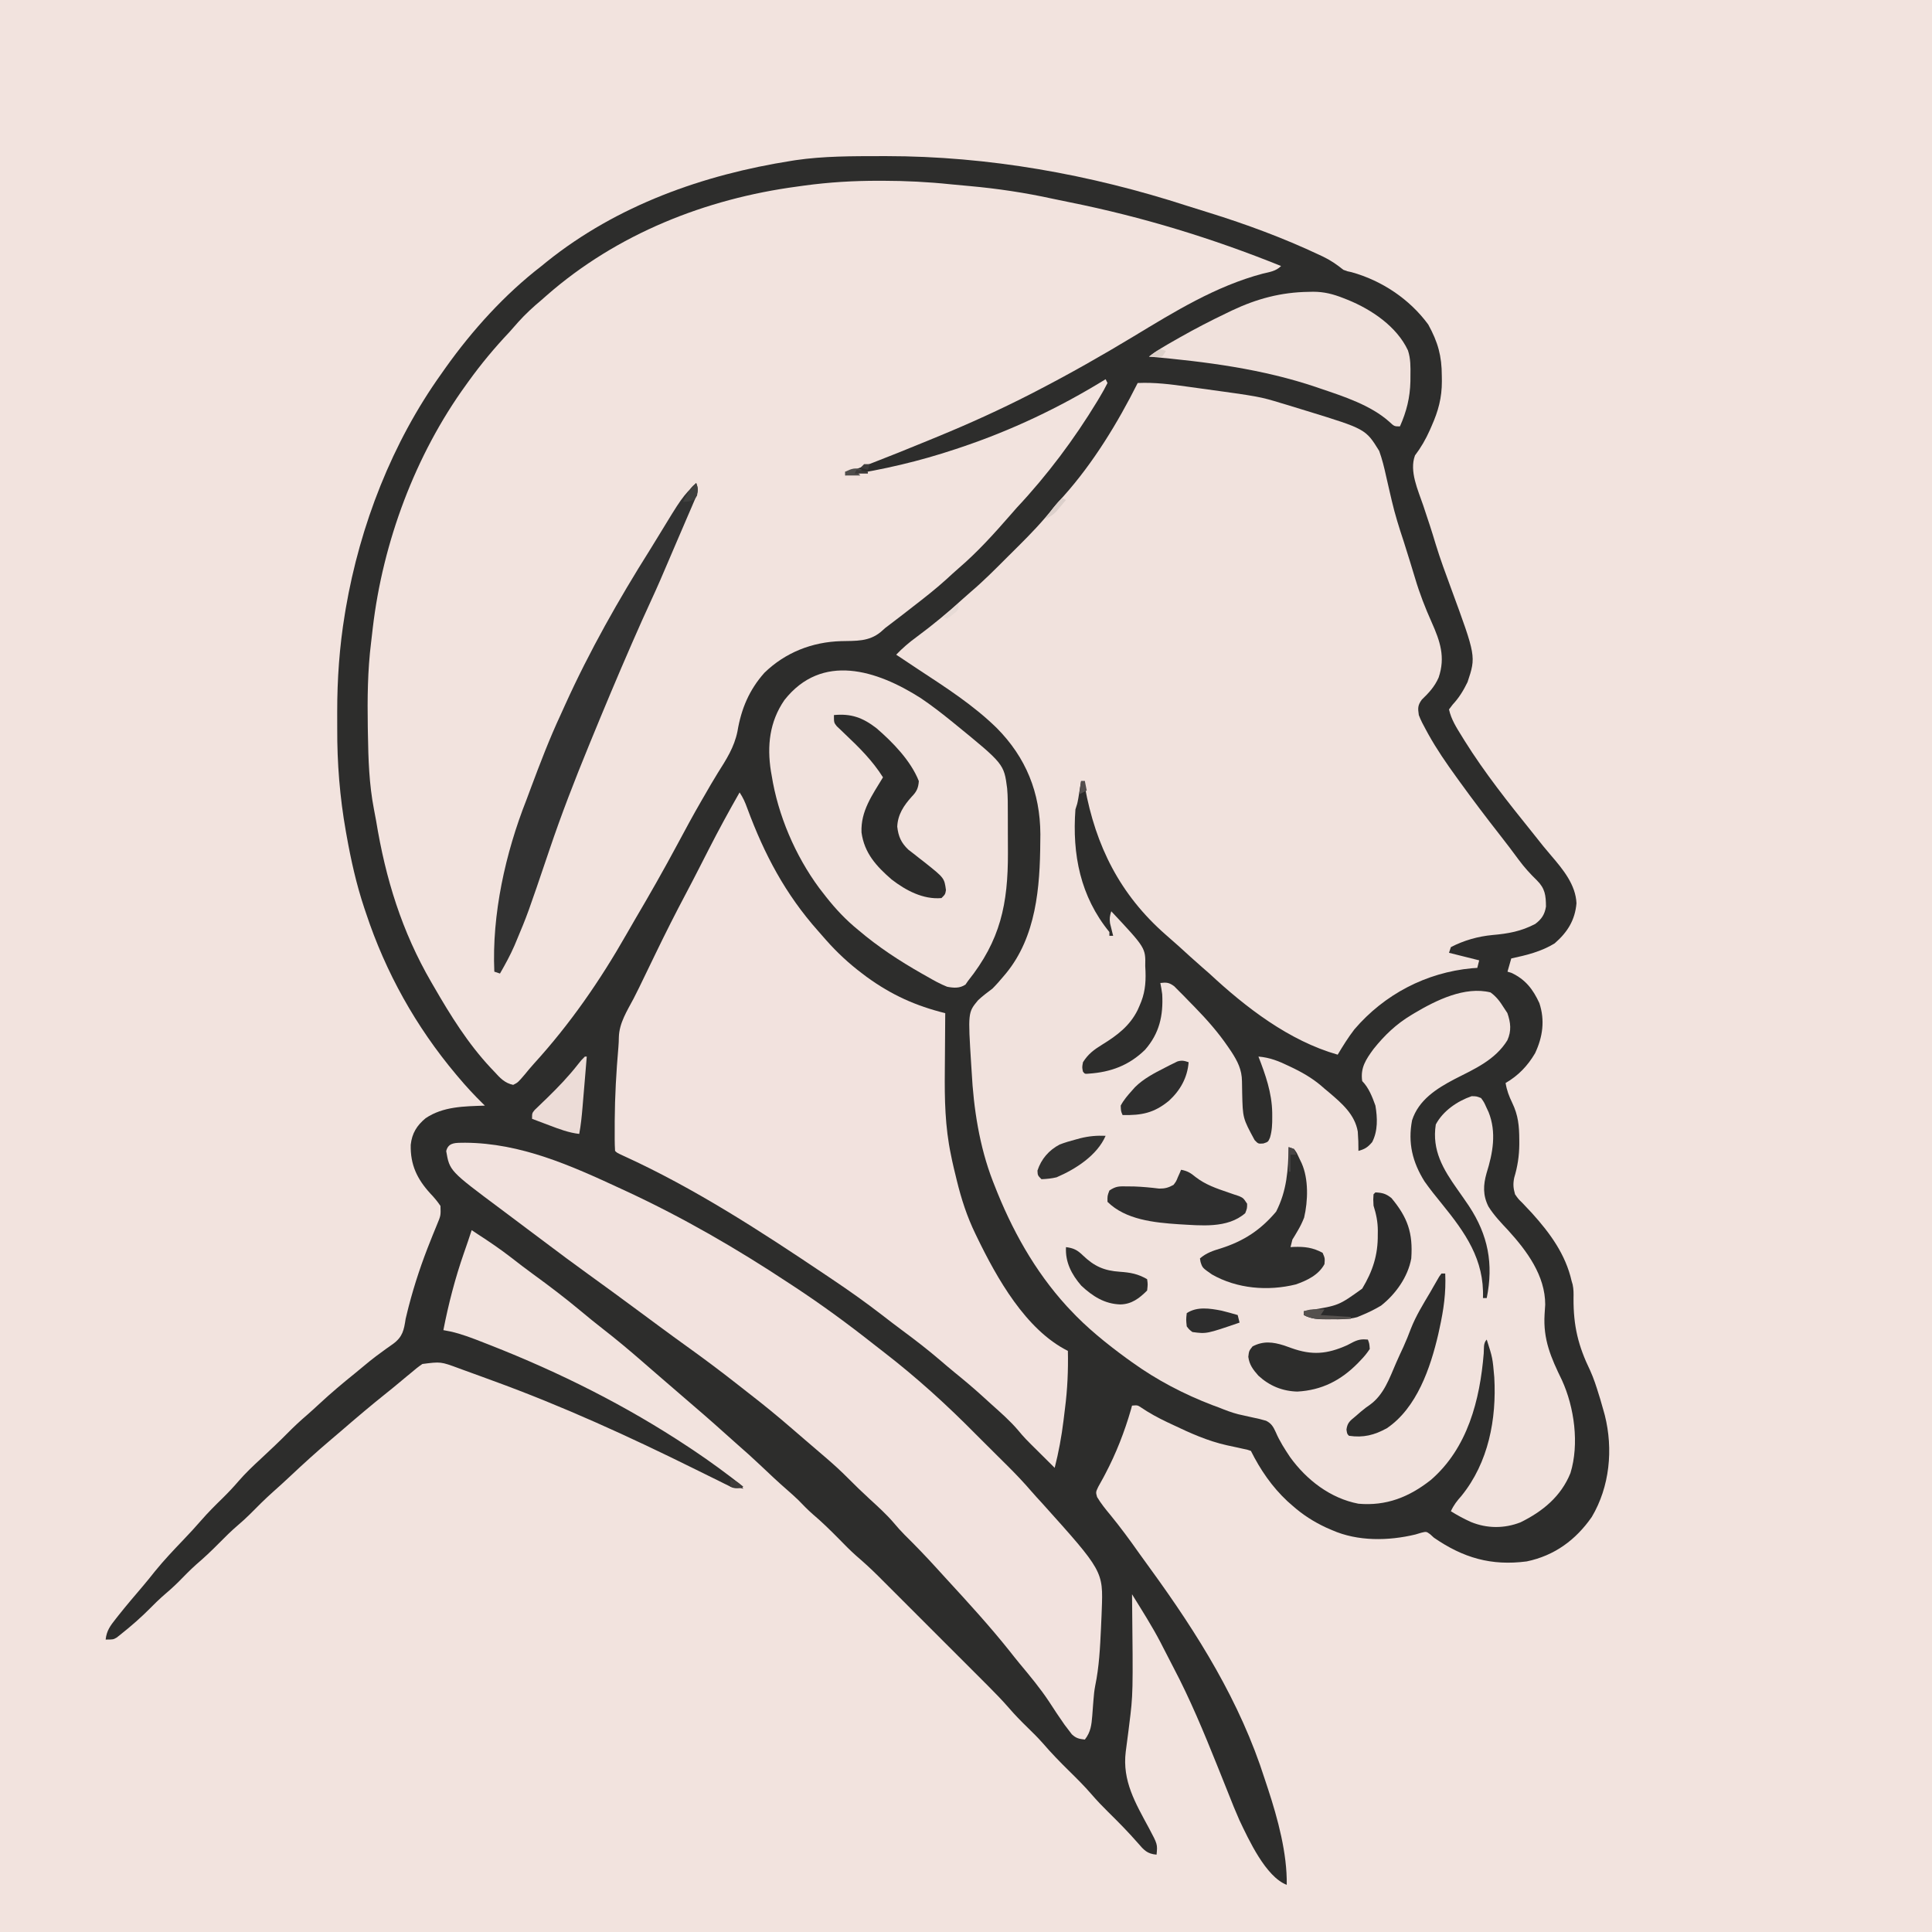
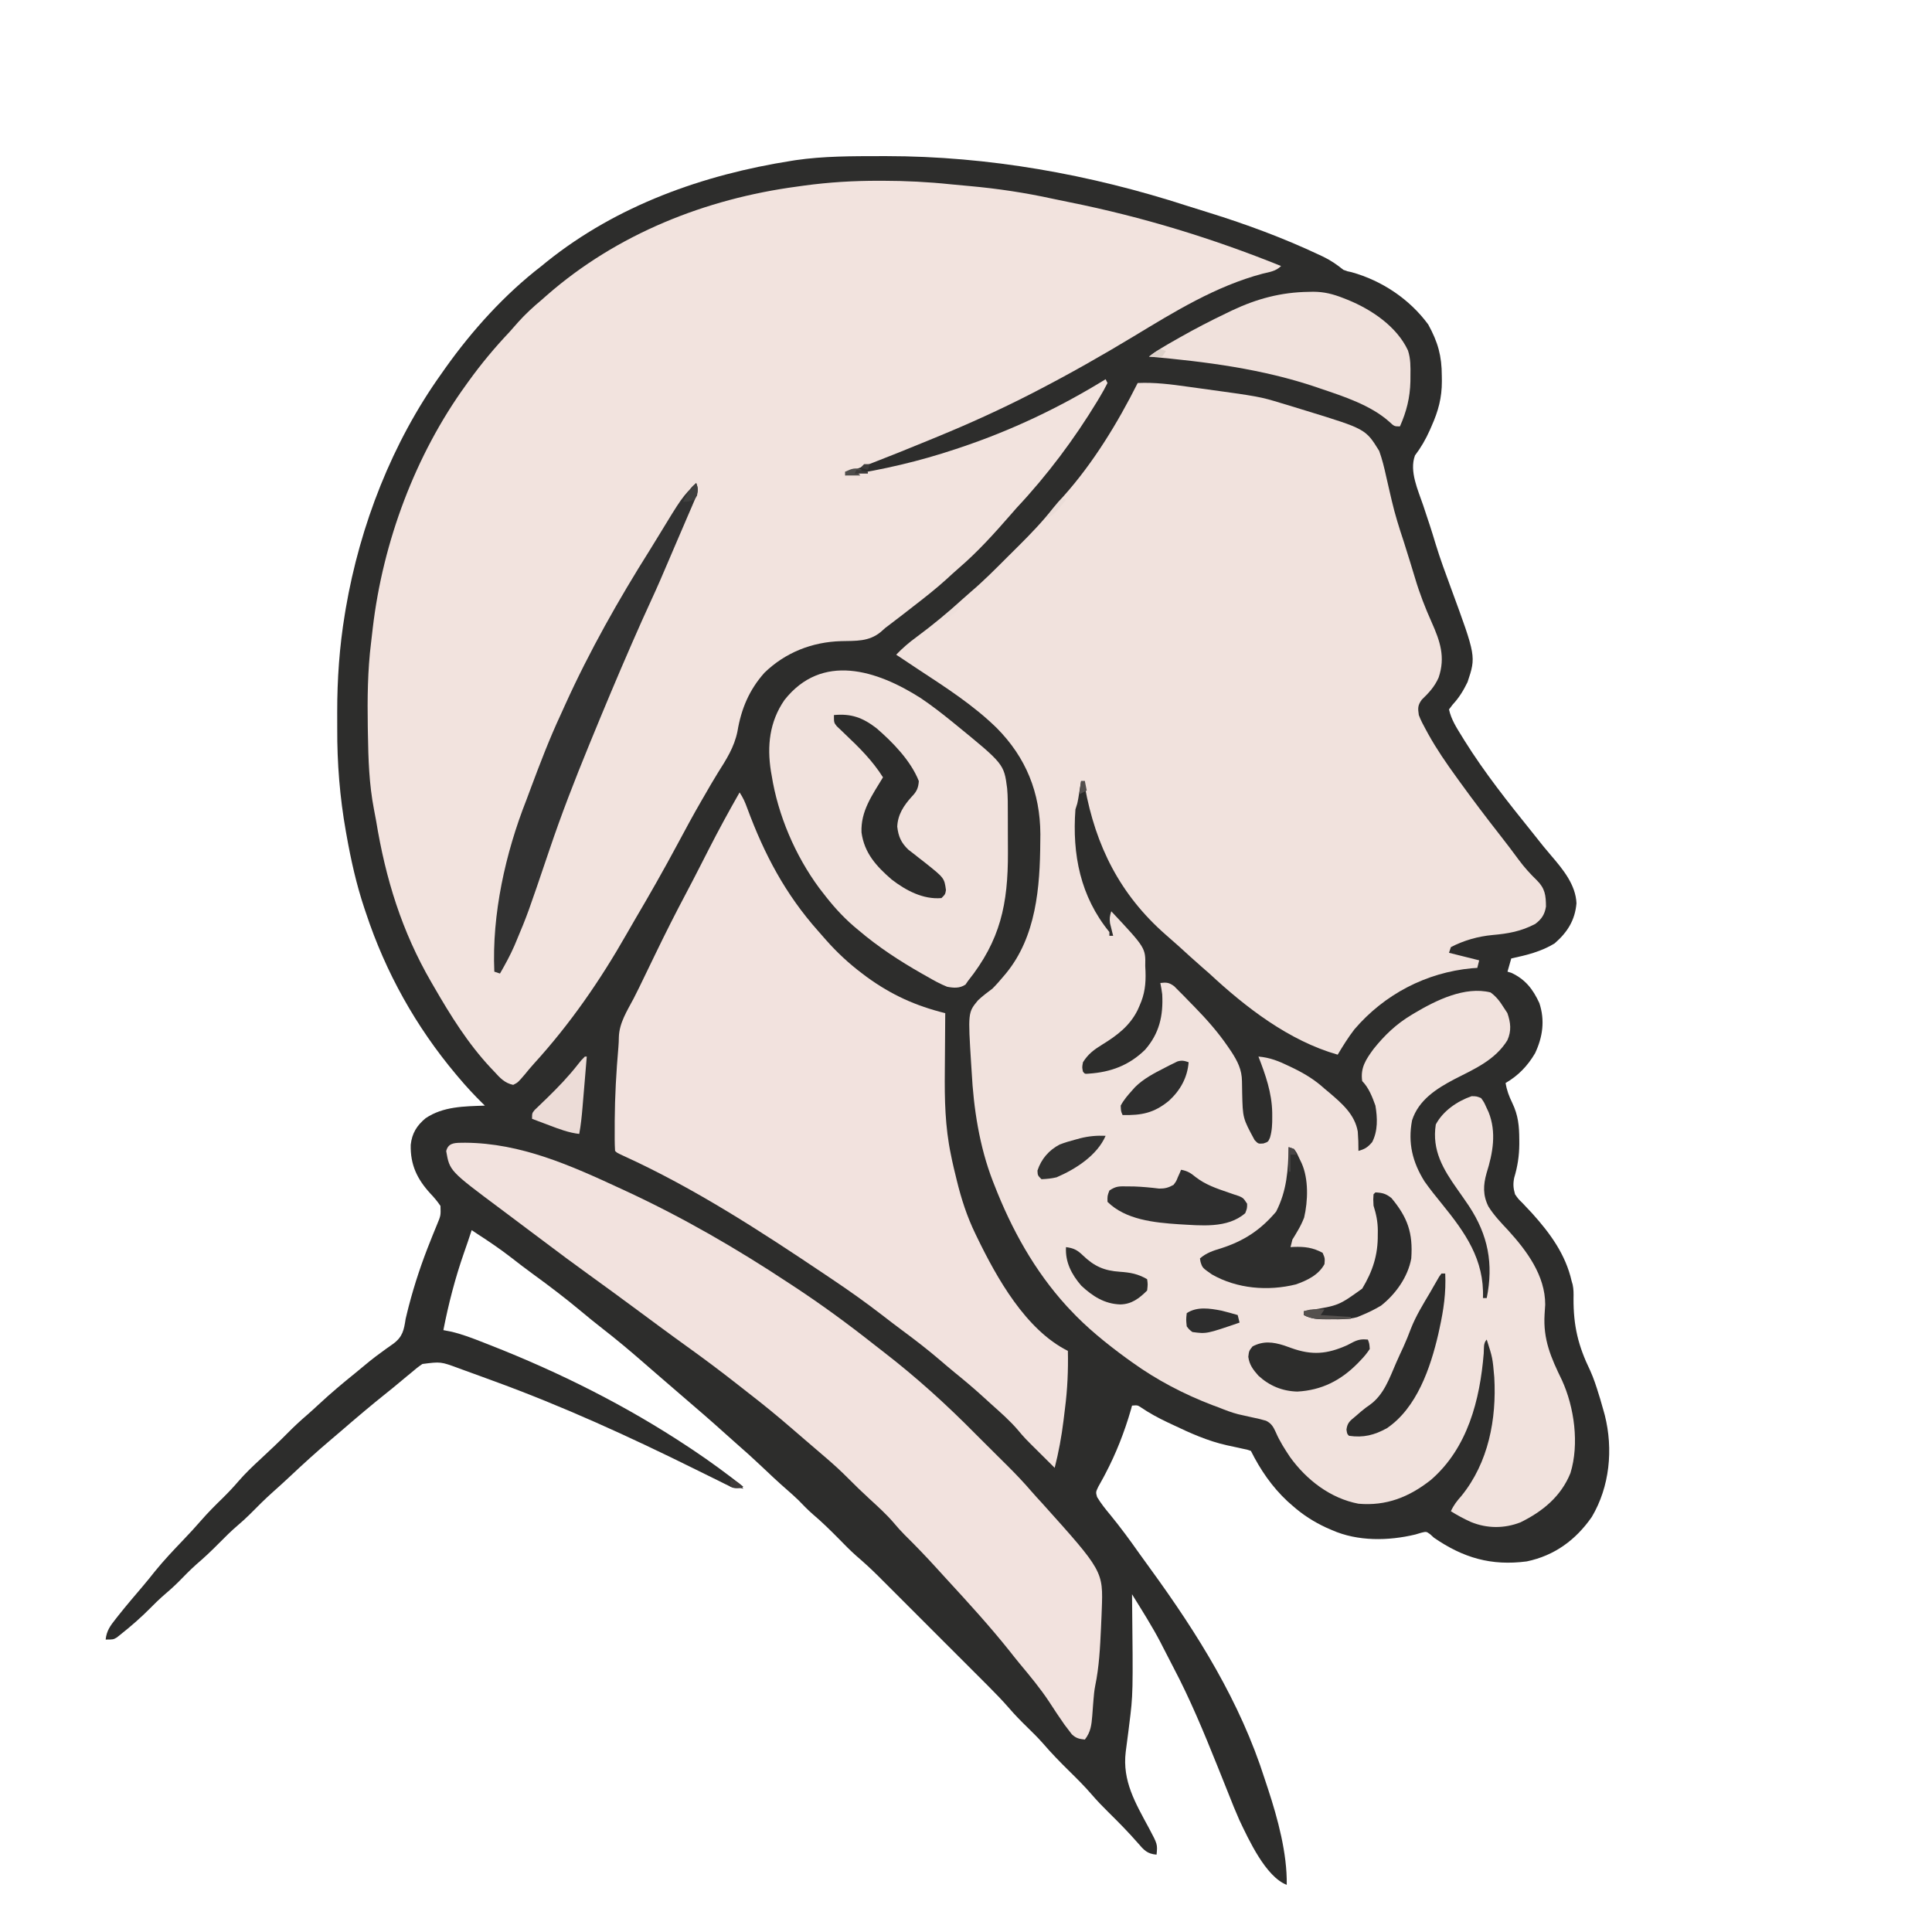
<svg xmlns="http://www.w3.org/2000/svg" version="1.1" width="1024" height="1024">
-   <path d="M0 0 C337.92 0 675.84 0 1024 0 C1024 337.92 1024 675.84 1024 1024 C686.08 1024 348.16 1024 0 1024 C0 686.08 0 348.16 0 0 Z " fill="#F2E3DE" transform="translate(0,0)" />
  <path d="M0 0 C0.948 -0.001 1.897 -0.003 2.874 -0.004 C57.07 0.012 110.972 9.665 162.479 26.375 C166.329 27.619 170.196 28.808 174.062 30 C193.849 36.152 213.363 43.364 232.125 52.188 C232.88 52.54 233.636 52.893 234.414 53.257 C238.455 55.208 241.68 57.425 245.188 60.25 C247.288 61.063 247.288 61.063 249.5 61.5 C265.57 65.944 280.323 75.79 290.188 89.25 C295.351 98.654 297.368 105.941 297.375 116.5 C297.387 117.417 297.399 118.333 297.412 119.277 C297.431 128.094 295.508 135.126 291.938 143.125 C291.634 143.822 291.33 144.519 291.018 145.237 C288.862 150.07 286.36 154.415 283.156 158.648 C280.037 167.026 284.815 177.112 287.5 185.062 C288.289 187.444 289.076 189.825 289.863 192.207 C290.452 193.975 290.452 193.975 291.053 195.779 C292.118 199.037 293.118 202.307 294.102 205.59 C296.515 213.504 299.387 221.241 302.25 229 C315.544 265.147 315.544 265.147 311.023 278.754 C308.863 283.181 306.555 287.025 303.188 290.625 C302.527 291.491 301.868 292.358 301.188 293.25 C302.337 298.554 305.175 302.943 308 307.5 C308.481 308.281 308.963 309.063 309.459 309.868 C320.085 326.868 332.626 342.656 345.188 358.25 C347.165 360.729 349.141 363.208 351.113 365.691 C352.54 367.452 353.998 369.188 355.48 370.902 C361.589 378.034 368.346 386.196 368.75 396 C367.994 404.947 363.951 411.393 357.188 417.25 C350.134 421.61 342.225 423.525 334.188 425.25 C333.527 427.56 332.868 429.87 332.188 432.25 C332.868 432.456 333.549 432.663 334.25 432.875 C341.653 436.34 345.678 441.522 349.078 448.906 C352.12 458.073 350.872 466.865 346.809 475.488 C342.899 482.149 337.878 487.403 331.188 491.25 C331.804 495.115 332.988 498.233 334.688 501.75 C337.878 508.354 338.408 514.018 338.438 521.25 C338.443 522.511 338.443 522.511 338.449 523.798 C338.392 529.978 337.531 535.547 335.746 541.488 C335.073 544.818 335.257 546.983 336.188 550.25 C337.875 552.683 337.875 552.683 340.125 554.875 C341.343 556.171 341.343 556.171 342.586 557.492 C343.444 558.402 344.303 559.312 345.188 560.25 C354.767 570.89 362.97 582.05 366.188 596.25 C366.362 596.847 366.537 597.445 366.717 598.06 C367.257 600.573 367.247 602.802 367.188 605.371 C367.116 620.111 369.651 630.568 376.045 643.731 C377.925 647.876 379.292 652.155 380.625 656.5 C380.859 657.25 381.093 658 381.335 658.773 C381.987 660.924 382.598 663.081 383.188 665.25 C383.381 665.95 383.575 666.65 383.774 667.371 C388.301 685.376 386.367 705.271 376.875 721.25 C368.389 733.475 357.072 741.784 342.383 744.832 C323.598 747.289 308.731 742.971 293.188 732.25 C292.527 731.648 291.868 731.046 291.188 730.426 C289.187 728.972 289.187 728.972 286.543 729.613 C285.498 729.927 284.452 730.24 283.375 730.562 C269.067 734.005 252.798 734.28 239.188 728.25 C238.155 727.803 237.122 727.355 236.059 726.895 C229.404 723.788 223.677 720.117 218.188 715.25 C217.314 714.482 216.44 713.713 215.539 712.922 C207.346 705.257 201.205 696.284 196.188 686.25 C194.23 685.565 194.23 685.565 191.848 685.102 C190.949 684.9 190.049 684.699 189.123 684.492 C187.243 684.088 185.363 683.685 183.482 683.281 C173.211 680.984 164.029 676.831 154.562 672.312 C153.673 671.895 152.784 671.478 151.867 671.049 C146.962 668.715 142.358 666.227 137.866 663.166 C136.067 662.01 136.067 662.01 133.188 662.25 C132.894 663.327 132.894 663.327 132.594 664.426 C129.214 676.124 124.731 687.624 119.043 698.402 C118.543 699.352 118.543 699.352 118.032 700.321 C117.122 702.014 116.183 703.691 115.242 705.367 C113.947 708.138 113.947 708.138 114.664 710.699 C116.713 714.131 119.131 717.123 121.688 720.188 C127.029 726.726 131.991 733.442 136.841 740.349 C138.82 743.142 140.838 745.906 142.854 748.674 C168.061 783.335 190.477 819.172 203.544 860.243 C204.104 861.989 204.687 863.728 205.273 865.465 C210.428 881.156 215.453 899.625 215.188 916.25 C204.041 912 194.99 892.239 190.103 881.971 C188.053 877.369 186.179 872.701 184.338 868.012 C183.004 864.618 181.638 861.236 180.274 857.854 C179.581 856.134 178.889 854.414 178.198 852.693 C171.191 835.263 163.953 817.785 155.188 801.158 C154.065 799.016 152.966 796.862 151.867 794.707 C151.037 793.096 150.207 791.485 149.375 789.875 C149.021 789.181 148.667 788.486 148.302 787.771 C143.72 779.005 138.387 770.658 133.188 762.25 C133.194 762.852 133.201 763.454 133.208 764.074 C133.746 815.098 133.746 815.098 131.688 831.438 C131.49 833.057 131.49 833.057 131.288 834.709 C130.828 838.378 130.352 842.044 129.852 845.707 C127.948 861.198 134.999 872.901 142.188 886.25 C146.733 894.794 146.733 894.794 146.188 900.25 C141.232 899.844 139.477 897.822 136.312 894.125 C131.298 888.395 126.018 883.007 120.579 877.679 C117.515 874.656 114.574 871.591 111.766 868.328 C107.955 863.911 103.848 859.836 99.688 855.75 C94.878 851.027 90.251 846.249 85.854 841.139 C83.266 838.205 80.486 835.481 77.688 832.75 C74.295 829.44 71.018 826.098 67.932 822.498 C64.436 818.485 60.77 814.691 57.002 810.935 C55.981 809.912 55.981 809.912 54.94 808.867 C52.713 806.637 50.484 804.41 48.254 802.184 C46.691 800.62 45.128 799.056 43.566 797.493 C40.3 794.226 37.033 790.96 33.764 787.697 C29.591 783.529 25.421 779.356 21.254 775.182 C18.031 771.955 14.805 768.731 11.579 765.508 C10.041 763.971 8.504 762.433 6.968 760.894 C4.815 758.739 2.659 756.587 0.502 754.435 C-0.122 753.809 -0.746 753.183 -1.389 752.538 C-5.115 748.829 -8.957 745.311 -12.95 741.892 C-16.227 739.003 -19.255 735.868 -22.312 732.75 C-26.762 728.252 -31.222 723.87 -36.059 719.785 C-38.7 717.473 -41.126 714.961 -43.562 712.438 C-45.514 710.54 -47.508 708.753 -49.562 706.969 C-54.441 702.732 -59.122 698.298 -63.812 693.855 C-67.803 690.091 -71.857 686.423 -76 682.826 C-78.297 680.829 -80.556 678.793 -82.812 676.75 C-89.842 670.412 -96.995 664.228 -104.187 658.075 C-108.576 654.317 -112.948 650.538 -117.312 646.75 C-119.196 645.117 -121.08 643.485 -122.964 641.853 C-124.18 640.798 -125.396 639.743 -126.61 638.687 C-133.396 632.787 -140.255 627.037 -147.363 621.528 C-151.267 618.494 -155.088 615.376 -158.883 612.206 C-167.147 605.304 -175.656 598.839 -184.363 592.508 C-188.218 589.702 -191.996 586.813 -195.75 583.875 C-201.582 579.349 -207.617 575.262 -213.812 571.25 C-214.803 570.59 -215.792 569.93 -216.812 569.25 C-217.489 571.28 -218.165 573.311 -218.836 575.344 C-219.51 577.35 -220.204 579.35 -220.914 581.344 C-225.56 594.652 -229.122 608.413 -231.812 622.25 C-230.58 622.486 -229.348 622.722 -228.078 622.965 C-222.01 624.318 -216.338 626.544 -210.562 628.812 C-208.846 629.482 -208.846 629.482 -207.094 630.165 C-170.145 644.667 -134.916 662.279 -101.812 684.25 C-101.059 684.75 -100.305 685.25 -99.528 685.766 C-90.338 691.901 -81.485 698.404 -72.812 705.25 C-75.145 706.065 -76.432 706.369 -78.823 705.624 C-79.542 705.266 -80.262 704.908 -81.004 704.539 C-82.269 703.922 -82.269 703.922 -83.559 703.292 C-84.953 702.591 -84.953 702.591 -86.375 701.875 C-87.373 701.386 -88.371 700.897 -89.4 700.393 C-92.25 698.996 -95.095 697.589 -97.938 696.179 C-133.248 678.685 -168.749 662.448 -205.806 648.981 C-207.707 648.288 -209.605 647.589 -211.503 646.888 C-214.664 645.723 -217.83 644.576 -221 643.438 C-221.871 643.118 -222.742 642.798 -223.64 642.469 C-233.213 638.935 -233.213 638.935 -242.935 640.189 C-245.076 641.627 -246.992 643.183 -248.938 644.875 C-249.66 645.465 -250.382 646.056 -251.126 646.664 C-252.63 647.896 -254.124 649.14 -255.609 650.395 C-257.706 652.16 -259.83 653.882 -261.973 655.59 C-270.172 662.136 -278.167 668.91 -286.099 675.775 C-287.814 677.252 -289.54 678.715 -291.27 680.176 C-298.832 686.574 -306.131 693.203 -313.34 699.996 C-316.226 702.713 -319.16 705.369 -322.125 708 C-326.402 711.816 -330.426 715.845 -334.453 719.922 C-336.474 721.916 -338.527 723.786 -340.688 725.625 C-344.245 728.664 -347.527 731.924 -350.812 735.25 C-354.685 739.171 -358.62 742.904 -362.82 746.477 C-366.153 749.443 -369.233 752.663 -372.367 755.836 C-375.104 758.538 -377.962 761.041 -380.883 763.539 C-382.946 765.368 -384.878 767.286 -386.812 769.25 C-391.93 774.427 -397.353 779.173 -403.062 783.688 C-403.686 784.181 -404.31 784.675 -404.953 785.184 C-406.812 786.25 -406.812 786.25 -410.812 786.25 C-410.309 781.528 -408.354 778.93 -405.438 775.25 C-404.772 774.406 -404.772 774.406 -404.094 773.545 C-399.994 768.383 -395.735 763.356 -391.445 758.352 C-389.107 755.617 -386.863 752.817 -384.625 750 C-379.924 744.21 -374.808 738.831 -369.659 733.438 C-366.44 730.064 -363.276 726.667 -360.227 723.137 C-356.587 718.937 -352.682 715.062 -348.707 711.184 C-345.813 708.332 -343.068 705.424 -340.426 702.336 C-336.717 698.046 -332.667 694.214 -328.5 690.375 C-323.672 685.884 -318.88 681.383 -314.25 676.688 C-310.95 673.348 -307.563 670.203 -303.996 667.152 C-301.804 665.243 -299.669 663.279 -297.538 661.302 C-291.492 655.693 -285.243 650.417 -278.812 645.25 C-276.137 643.049 -273.464 640.845 -270.797 638.633 C-268.587 636.868 -266.375 635.198 -264.078 633.555 C-263.125 632.855 -263.125 632.855 -262.154 632.142 C-260.919 631.239 -259.671 630.356 -258.407 629.495 C-253.398 625.787 -252.715 622.23 -251.812 616.25 C-251.472 614.766 -251.112 613.287 -250.734 611.812 C-250.546 611.072 -250.358 610.332 -250.165 609.569 C-247.064 597.632 -243.196 586.132 -238.582 574.695 C-238.206 573.75 -237.83 572.804 -237.443 571.83 C-236.703 569.977 -235.948 568.131 -235.177 566.292 C-233.178 561.484 -233.178 561.484 -233.352 556.414 C-234.969 554.018 -236.688 551.965 -238.688 549.875 C-245.74 542.171 -249.376 534.587 -249.117 523.996 C-248.441 517.902 -245.916 513.847 -241.25 509.938 C-231.887 503.616 -220.712 503.647 -209.812 503.25 C-210.237 502.837 -210.661 502.425 -211.098 502 C-215.57 497.597 -219.779 493.058 -223.812 488.25 C-224.226 487.761 -224.639 487.272 -225.065 486.768 C-246.369 461.416 -262.403 432.685 -272.812 401.25 C-273.128 400.318 -273.443 399.385 -273.768 398.424 C-277.964 385.814 -280.803 373.063 -283.125 360 C-283.248 359.313 -283.372 358.625 -283.499 357.917 C-286.717 339.75 -288.153 321.745 -288.073 303.296 C-288.063 300.384 -288.073 297.471 -288.086 294.559 C-288.099 277.227 -286.889 259.988 -284.062 242.875 C-283.893 241.844 -283.724 240.814 -283.55 239.752 C-275.995 195.653 -258.925 151.698 -232.812 115.25 C-232.128 114.274 -231.444 113.298 -230.738 112.293 C-216.467 92.245 -199.347 73.294 -179.812 58.25 C-178.881 57.489 -177.949 56.729 -176.988 55.945 C-139.697 26.055 -94.124 9.86 -47.375 2.5 C-46.656 2.384 -45.937 2.269 -45.197 2.149 C-30.279 -0.036 -15.044 0.013 0 0 Z " fill="#2D2D2C" transform="translate(466.8125,82.75)" />
  <path d="M0 0 C9.035 -0.415 17.731 0.711 26.649 1.971 C29.033 2.308 31.417 2.635 33.803 2.959 C64.615 7.189 64.615 7.189 76.312 10.75 C77.173 11.005 78.033 11.261 78.92 11.524 C81.618 12.334 84.31 13.164 87 14 C88.37 14.418 88.37 14.418 89.767 14.845 C120.833 24.403 120.833 24.403 128 36 C129.584 40.382 130.674 44.821 131.661 49.366 C132.29 52.258 132.971 55.138 133.65 58.019 C133.982 59.434 134.313 60.85 134.64 62.266 C136.358 69.665 138.602 76.798 141 84 C141.865 86.726 142.714 89.457 143.562 92.188 C143.772 92.854 143.981 93.52 144.196 94.206 C145.163 97.289 146.111 100.375 147.027 103.473 C149.413 111.512 152.384 119.153 155.808 126.806 C160.278 136.829 163.198 145.28 159.5 156.125 C157.414 160.886 154.341 164.229 150.609 167.797 C148.402 170.818 148.459 172.31 149 176 C150.037 178.762 151.385 181.297 152.812 183.875 C153.217 184.619 153.622 185.363 154.038 186.129 C158.486 194.137 163.626 201.593 169 209 C169.538 209.745 170.076 210.49 170.63 211.258 C177.596 220.883 184.753 230.349 192.085 239.698 C195.442 243.979 198.719 248.302 201.938 252.688 C204.888 256.665 208.01 260.129 211.559 263.57 C215.947 267.923 216.343 271.546 216.398 277.5 C215.729 281.703 214.078 284.196 210.68 286.73 C203.09 290.673 196.432 291.835 188.066 292.578 C180.426 293.281 172.809 295.447 166 299 C165.67 299.99 165.34 300.98 165 302 C172.92 303.98 172.92 303.98 181 306 C180.67 307.32 180.34 308.64 180 310 C178.598 310.095 178.598 310.095 177.168 310.191 C152.893 312.455 130.794 323.981 114.859 342.582 C111.58 346.847 108.759 351.387 106 356 C80.176 348.622 57.348 331.005 38 313 C36.692 311.849 35.38 310.703 34.062 309.562 C29.87 305.912 25.772 302.162 21.668 298.414 C19.408 296.369 17.123 294.363 14.812 292.375 C-9.347 271.199 -22.282 245.441 -28 214 C-28 213.01 -28 212.02 -28 211 C-28.66 211 -29.32 211 -30 211 C-30.133 211.831 -30.266 212.663 -30.402 213.52 C-30.579 214.606 -30.756 215.693 -30.938 216.812 C-31.112 217.891 -31.286 218.97 -31.465 220.082 C-32 223 -32 223 -33 226 C-34.763 249.884 -30.41 272.123 -15 291 C-15 291.66 -15 292.32 -15 293 C-14.34 293 -13.68 293 -13 293 C-13.234 292.095 -13.234 292.095 -13.473 291.172 C-13.667 290.373 -13.862 289.573 -14.062 288.75 C-14.26 287.961 -14.457 287.172 -14.66 286.359 C-15.015 283.896 -14.769 282.344 -14 280 C4.208 299.43 4.208 299.43 4 309 C4.046 309.938 4.093 310.877 4.141 311.844 C4.376 318.514 3.736 323.907 1 330 C0.507 331.125 0.507 331.125 0.004 332.273 C-4.159 340.715 -10.865 345.779 -18.75 350.625 C-23.153 353.342 -26.23 355.606 -29 360 C-29.504 362.713 -29.504 362.713 -29 365 C-27.994 366.235 -27.994 366.235 -25.953 366.055 C-14.252 365.277 -4.548 361.66 3.906 353.398 C11.503 344.696 13.596 335.338 13 324 C12.728 321.991 12.428 319.982 12 318 C15.287 317.614 16.628 317.726 19.337 319.721 C20.127 320.518 20.917 321.316 21.73 322.137 C23.052 323.459 23.052 323.459 24.4 324.808 C25.33 325.767 26.259 326.727 27.188 327.688 C28.139 328.656 29.09 329.624 30.041 330.593 C36.618 337.338 42.702 344.202 48 352 C48.536 352.788 49.072 353.575 49.625 354.387 C52.929 359.464 55.231 363.951 55.273 370.133 C55.291 371.099 55.309 372.066 55.327 373.061 C55.351 374.578 55.351 374.578 55.375 376.125 C55.684 389.647 55.684 389.647 61.973 401.266 C63.888 403.274 63.888 403.274 66.625 403.062 C69.15 402.22 69.15 402.22 70.129 399.938 C71.223 396.247 71.341 392.753 71.312 388.938 C71.308 388.185 71.304 387.432 71.3 386.656 C71.089 376.127 67.778 366.742 64 357 C70.113 357.508 74.883 359.462 80.375 362.125 C81.22 362.532 82.065 362.938 82.935 363.357 C88.906 366.303 94.069 369.499 99 374 C100.239 375.031 100.239 375.031 101.504 376.082 C108.248 381.821 115.08 387.685 116.648 396.746 C116.904 400.18 117.035 403.558 117 407 C120.439 406.045 121.919 405.094 124.273 402.352 C127.345 396.39 127.103 389.528 126 383 C124.386 378.493 122.454 373.454 119 370 C117.954 362.978 120.933 358.565 125 353 C130.839 345.706 136.987 339.808 145 335 C145.822 334.503 145.822 334.503 146.66 333.996 C158.094 327.186 173.419 319.61 187 323 C190.086 325.233 191.999 327.787 194 331 C194.639 331.969 195.279 332.939 195.938 333.938 C197.699 339.015 198.188 343.363 195.934 348.367 C189.468 358.832 178.559 363.559 167.932 368.969 C158.356 373.99 148.915 380 145.422 390.785 C143.127 402.831 145.672 412.985 152.012 423.148 C154.92 427.319 158.114 431.236 161.318 435.181 C173.62 450.352 183.769 464.612 183 485 C183.66 485 184.32 485 185 485 C188.654 466.819 185.735 451.65 175.591 436.24 C173.618 433.314 171.598 430.423 169.559 427.543 C161.915 416.738 155.866 406.71 158 393 C161.797 385.819 169.414 380.608 177 378 C179.66 378.051 179.66 378.051 182 379 C183.547 381.145 183.547 381.145 184.75 383.812 C185.361 385.122 185.361 385.122 185.984 386.457 C190.261 397.166 188.249 408.155 184.91 418.781 C183.118 425.121 182.909 430.463 185.875 436.438 C188.809 441.162 192.587 445.07 196.375 449.117 C206.283 459.998 216.031 473.134 215.994 488.494 C215.892 490.174 215.783 491.854 215.667 493.533 C214.82 507.001 219.032 516.546 224.833 528.46 C231.449 542.863 234.106 562.398 229.375 577.75 C224.383 590.135 214.649 598.096 202.895 603.871 C194.272 607.234 185.13 607.176 176.625 603.688 C172.917 602.023 169.453 600.141 166 598 C167.444 594.755 169.274 592.459 171.625 589.812 C185.936 572.145 190.258 549.165 189 527 C188.105 516.698 188.105 516.698 185 507 C183.089 508.911 183.614 511.772 183.405 514.336 C181.39 539.02 174.872 564.55 155.386 581.395 C143.876 590.493 131.74 595.299 117 594 C102.201 591.177 89.589 581.487 80.807 569.351 C78.002 565.153 75.188 560.801 73.215 556.149 C71.895 553.281 70.923 551.457 68.031 550.026 C65.617 549.293 63.225 548.742 60.75 548.25 C59.098 547.884 57.447 547.515 55.797 547.141 C54.99 546.96 54.182 546.78 53.35 546.594 C49.777 545.691 46.415 544.37 43 543 C41.32 542.379 41.32 542.379 39.605 541.746 C24.497 535.962 10.132 528.471 -3 519 C-3.958 518.316 -4.916 517.631 -5.902 516.926 C-16.529 509.148 -27.044 500.686 -36 491 C-36.51 490.46 -37.021 489.92 -37.547 489.363 C-54.67 470.569 -66.829 448.594 -76 425 C-76.259 424.344 -76.517 423.688 -76.784 423.012 C-83.884 404.663 -86.977 384.565 -88 365 C-88.082 363.734 -88.165 362.468 -88.25 361.164 C-89.974 333.609 -89.974 333.609 -84.619 327.165 C-82.229 324.907 -79.631 322.966 -77 321 C-74.961 318.974 -73.097 316.825 -71.25 314.625 C-70.792 314.086 -70.334 313.547 -69.862 312.991 C-53.785 293.464 -51.77 267.271 -51.625 243 C-51.604 241.088 -51.604 241.088 -51.583 239.137 C-51.692 217.07 -59.208 198.504 -74.688 182.875 C-87.178 170.651 -101.672 161.403 -116.217 151.834 C-120.155 149.239 -124.079 146.621 -128 144 C-124.667 140.533 -121.261 137.578 -117.375 134.75 C-108.738 128.357 -100.513 121.586 -92.582 114.336 C-91.218 113.102 -89.85 111.873 -88.445 110.688 C-81.64 104.908 -75.382 98.568 -69.073 92.259 C-67.076 90.263 -65.07 88.276 -63.064 86.289 C-56.615 79.867 -50.429 73.436 -44.805 66.267 C-43.044 64.055 -41.188 61.994 -39.25 59.938 C-23.508 42.329 -10.56 21.055 0 0 Z " fill="#F1E2DD" transform="translate(603,203)" />
  <path d="M0 0 C1.08 0 1.08 0 2.181 0.001 C14.225 0.022 26.117 0.607 38.1 1.871 C41.474 2.217 44.851 2.516 48.23 2.812 C63.114 4.166 77.575 6.338 92.17 9.535 C95.186 10.187 98.208 10.804 101.234 11.41 C139.595 19.12 176.905 30.519 213.188 45.188 C210.383 47.992 207.117 48.328 203.375 49.25 C178.579 55.842 156.752 69.341 134.976 82.514 C118.313 92.574 101.411 102.179 84.125 111.125 C83.01 111.703 81.895 112.281 80.746 112.876 C64.513 121.195 47.996 128.699 31.125 135.625 C29.333 136.364 27.54 137.104 25.748 137.844 C15.454 142.08 5.135 146.242 -5.25 150.25 C-6.314 150.661 -7.378 151.072 -8.475 151.496 C-15.55 154.188 -15.55 154.188 -17.812 154.188 C-17.812 154.847 -17.812 155.507 -17.812 156.188 C2.235 153.143 21.39 148.668 40.625 142.25 C41.385 141.997 42.144 141.744 42.927 141.484 C70.24 132.35 95.673 120.282 120.188 105.188 C120.517 105.847 120.847 106.507 121.188 107.188 C119.919 109.737 118.591 112.128 117.125 114.562 C116.677 115.313 116.228 116.064 115.767 116.838 C103.568 136.938 89.265 156.036 73.188 173.188 C71.993 174.536 70.805 175.889 69.625 177.25 C60.994 187.155 52.255 196.831 42.262 205.391 C39.986 207.362 37.778 209.399 35.562 211.438 C29.925 216.522 23.985 221.173 17.977 225.806 C16.219 227.163 14.468 228.53 12.719 229.898 C10.534 231.606 8.332 233.289 6.113 234.953 C3.263 237.069 3.263 237.069 1.043 239.109 C-5.294 244.359 -12.174 243.807 -20.023 244.004 C-35.378 244.444 -49.547 250.006 -60.629 260.742 C-68.728 269.812 -72.955 279.933 -74.938 291.812 C-76.648 300.265 -80.844 306.704 -85.385 313.893 C-87.874 317.893 -90.211 321.98 -92.562 326.062 C-92.998 326.81 -93.433 327.558 -93.881 328.329 C-98.34 336.017 -102.556 343.834 -106.75 351.668 C-113.944 365.093 -121.454 378.296 -129.188 391.416 C-130.692 393.982 -132.176 396.56 -133.648 399.145 C-147.854 424.072 -163.561 446.82 -182.879 468.031 C-184.518 469.859 -186.085 471.715 -187.625 473.625 C-191.302 477.932 -191.302 477.932 -193.812 479.188 C-198.298 478.267 -200.851 475.459 -203.812 472.188 C-204.768 471.186 -204.768 471.186 -205.742 470.164 C-217.839 457.206 -226.989 442.484 -235.812 427.188 C-236.265 426.409 -236.718 425.631 -237.185 424.83 C-252.871 397.793 -261.429 369.993 -266.461 339.24 C-266.816 337.169 -267.215 335.111 -267.625 333.051 C-270.179 319.825 -270.593 306.631 -270.812 293.188 C-270.834 291.947 -270.856 290.707 -270.879 289.429 C-271.108 274.424 -270.986 259.597 -269.125 244.693 C-268.802 242.106 -268.512 239.517 -268.223 236.926 C-262.871 191.495 -245.768 145.357 -218.812 108.188 C-218.375 107.577 -217.937 106.967 -217.486 106.339 C-210.79 97.044 -203.675 88.512 -195.812 80.188 C-194.246 78.42 -192.683 76.649 -191.125 74.875 C-187.279 70.602 -183.216 66.87 -178.812 63.188 C-177.879 62.366 -176.946 61.545 -175.984 60.699 C-138.851 28.188 -91.838 9.548 -43.25 3.062 C-42.039 2.894 -40.828 2.725 -39.58 2.551 C-26.375 0.754 -13.32 -0.019 0 0 Z " fill="#F2E3DE" transform="translate(465.8125,95.8125)" />
  <path d="M0 0 C1.89 2.834 2.909 5.202 4.066 8.383 C13.113 32.837 24.244 53.9 41.625 73.453 C43.011 75.012 44.38 76.584 45.75 78.156 C51.625 84.815 57.899 90.643 65 96 C65.799 96.603 66.598 97.207 67.422 97.828 C80.561 107.361 93.304 113.109 109 117 C108.993 117.659 108.987 118.319 108.98 118.998 C108.913 125.959 108.868 132.921 108.835 139.882 C108.82 142.468 108.8 145.055 108.774 147.641 C108.625 162.741 108.896 177.192 112 192 C112.22 193.076 112.44 194.153 112.667 195.261 C113.233 197.876 113.85 200.468 114.5 203.062 C114.7 203.895 114.9 204.727 115.105 205.584 C117.534 215.538 120.52 224.775 125 234 C125.301 234.622 125.602 235.245 125.912 235.886 C136.29 257.27 151.627 284.814 174 296 C174.226 306.328 173.774 316.346 172.456 326.592 C172.186 328.696 171.935 330.802 171.686 332.908 C170.647 341.407 169.119 349.696 167 358 C166.286 357.285 165.572 356.569 164.836 355.832 C163.014 354.01 161.186 352.196 159.352 350.387 C151.112 342.23 151.112 342.23 147.562 338 C143.296 333.008 138.374 328.708 133.49 324.337 C132.116 323.104 130.753 321.859 129.391 320.613 C124.36 316.023 119.195 311.651 113.898 307.371 C111.371 305.303 108.886 303.194 106.412 301.062 C99.876 295.445 93.099 290.232 86.172 285.105 C82.625 282.479 79.128 279.793 75.639 277.091 C66.97 270.389 58.101 264.098 49 258 C47.893 257.256 46.786 256.511 45.679 255.767 C11.156 232.558 -23.998 209.68 -61.957 192.426 C-65 191 -65 191 -66 190 C-66.267 185.946 -66.19 181.874 -66.188 177.812 C-66.187 176.573 -66.187 175.333 -66.187 174.055 C-66.11 161.018 -65.366 148.031 -64.239 135.042 C-64.099 133.266 -63.998 131.485 -63.992 129.705 C-63.78 122.157 -59.611 115.77 -56.171 109.253 C-54.169 105.401 -52.297 101.486 -50.414 97.574 C-49.62 95.935 -48.826 94.297 -48.031 92.658 C-46.83 90.179 -45.63 87.698 -44.433 85.217 C-39.288 74.565 -33.97 64.031 -28.424 53.583 C-26.118 49.237 -23.861 44.868 -21.621 40.488 C-21.273 39.808 -20.924 39.128 -20.565 38.427 C-19.172 35.707 -17.781 32.986 -16.393 30.262 C-11.175 20.029 -5.699 9.974 0 0 Z " fill="#F2E2DE" transform="translate(392,420)" />
  <path d="M0 0 C0.81 -0.01 1.619 -0.02 2.453 -0.03 C32.001 0.173 58.433 12.019 84.895 24.301 C85.937 24.783 86.98 25.265 88.055 25.762 C117.964 39.667 146.395 56.105 173.895 74.301 C174.919 74.971 175.944 75.641 177 76.332 C191.414 85.824 205.263 95.963 218.805 106.656 C220.733 108.174 222.67 109.678 224.613 111.176 C241.718 124.399 257.721 138.912 272.895 154.301 C276.016 157.433 279.153 160.55 282.293 163.664 C283.952 165.314 285.611 166.963 287.27 168.613 C288.507 169.838 288.507 169.838 289.77 171.088 C294.152 175.453 298.381 179.881 302.411 184.574 C304.271 186.739 306.208 188.829 308.145 190.926 C340.624 227.051 340.624 227.051 339.844 247.625 C339.806 248.646 339.768 249.666 339.729 250.718 C339.68 251.797 339.632 252.876 339.582 253.988 C339.535 255.097 339.488 256.206 339.439 257.349 C338.968 267.446 338.462 277.794 336.39 287.716 C335.908 290.229 335.649 292.656 335.465 295.207 C335.355 296.57 335.355 296.57 335.242 297.961 C335.094 299.854 334.953 301.747 334.82 303.641 C334.407 308.581 334.037 312.249 330.895 316.301 C327.865 315.977 326.267 315.648 324.008 313.543 C323.414 312.762 322.819 311.981 322.207 311.176 C321.171 309.815 321.171 309.815 320.113 308.426 C317.285 304.442 314.628 300.358 311.963 296.264 C307.243 289.127 301.807 282.608 296.335 276.042 C294.465 273.781 292.647 271.481 290.832 269.176 C280.379 256.076 269.053 243.706 257.715 231.375 C255.847 229.343 253.989 227.304 252.137 225.258 C246.702 219.267 241.119 213.488 235.363 207.805 C233.346 205.759 231.48 203.694 229.645 201.488 C225.659 196.811 221.102 192.748 216.591 188.59 C212.795 185.089 209.083 181.54 205.457 177.863 C201.428 173.795 197.258 170.006 192.895 166.301 C191.855 165.409 190.816 164.517 189.777 163.625 C187.389 161.574 184.998 159.526 182.605 157.48 C180.186 155.411 177.775 153.333 175.371 151.246 C168.016 144.873 160.514 138.747 152.816 132.793 C150.752 131.19 148.698 129.574 146.645 127.957 C137.728 120.949 128.678 114.179 119.457 107.578 C114.76 104.214 110.105 100.795 105.457 97.363 C104.67 96.783 103.883 96.202 103.073 95.604 C99.881 93.247 96.69 90.889 93.499 88.53 C84.933 82.201 76.353 75.895 67.707 69.676 C60.087 64.19 52.559 58.592 45.065 52.936 C41.82 50.492 38.567 48.06 35.314 45.627 C31.927 43.091 28.544 40.549 25.163 38.005 C23.755 36.947 22.346 35.892 20.935 34.839 C-5.783 14.905 -5.783 14.905 -7.605 4.426 C-6.652 0.375 -3.628 0.043 0 0 Z " fill="#F2E2DE" transform="translate(244.1055,605.6992)" />
  <path d="M0 0 C5.542 3.734 10.808 7.798 16 12 C16.63 12.509 17.259 13.017 17.908 13.541 C44.116 34.909 44.116 34.909 45.805 47.825 C46.208 52.312 46.163 56.811 46.168 61.312 C46.173 62.942 46.173 62.942 46.178 64.605 C46.183 66.901 46.185 69.197 46.185 71.494 C46.187 74.961 46.206 78.428 46.225 81.895 C46.295 109.088 42.289 128.365 25 150 C24.581 150.61 24.162 151.219 23.73 151.848 C20.63 153.912 17.507 153.656 14 153 C10.287 151.533 6.891 149.62 3.438 147.625 C2.472 147.081 1.506 146.538 0.511 145.978 C-11.335 139.229 -22.608 131.858 -33 123 C-33.83 122.304 -34.66 121.608 -35.516 120.891 C-41.774 115.477 -46.988 109.573 -52 103 C-52.594 102.233 -53.189 101.466 -53.801 100.676 C-66.497 83.485 -75.658 62.091 -79 41 C-79.129 40.283 -79.258 39.567 -79.391 38.828 C-81.521 25.263 -80.138 12.537 -72.25 1.062 C-52.347 -24.202 -23.198 -14.794 0 0 Z " fill="#F1E2DD" transform="translate(488,370)" />
  <path d="M0 0 C0.788 -0.018 1.575 -0.035 2.387 -0.054 C8.201 -0.046 12.986 1.184 18.375 3.312 C19.137 3.613 19.899 3.913 20.684 4.222 C33.311 9.36 46.693 18.339 52.623 31.039 C54.072 35.42 54.004 39.799 53.938 44.375 C53.932 45.381 53.927 46.386 53.922 47.422 C53.711 56.12 51.889 63.368 48.375 71.312 C45.375 71.312 45.375 71.312 42.688 68.812 C32.869 60.066 18.675 55.47 6.375 51.312 C5.681 51.073 4.987 50.834 4.272 50.587 C-24.474 40.825 -54.53 37.01 -84.625 34.312 C-80.292 30.956 -75.63 28.333 -70.875 25.625 C-69.472 24.825 -69.472 24.825 -68.042 24.01 C-60.037 19.481 -51.922 15.276 -43.625 11.312 C-42.632 10.832 -41.64 10.351 -40.617 9.855 C-27.405 3.626 -14.593 0.198 0 0 Z " fill="#F0E1DC" transform="translate(693.625,154.6875)" />
  <path d="M0 0 C1.148 2.813 0.995 4.017 0.063 6.967 C-0.43 8.111 -0.922 9.255 -1.43 10.434 C-1.695 11.059 -1.961 11.685 -2.235 12.33 C-3.104 14.371 -3.989 16.404 -4.875 18.438 C-5.478 19.844 -6.081 21.252 -6.682 22.66 C-7.885 25.471 -9.093 28.279 -10.308 31.084 C-11.774 34.471 -13.221 37.864 -14.66 41.262 C-17.637 48.276 -20.645 55.262 -23.852 62.176 C-27.137 69.265 -30.307 76.404 -33.438 83.562 C-33.734 84.241 -34.031 84.92 -34.337 85.619 C-41.78 102.654 -48.95 119.8 -56 137 C-56.31 137.756 -56.62 138.511 -56.939 139.29 C-64.413 157.528 -71.519 175.8 -77.809 194.485 C-89.385 228.648 -89.385 228.648 -95.438 243.062 C-95.731 243.762 -96.024 244.462 -96.326 245.183 C-98.55 250.311 -101.222 255.154 -104 260 C-104.99 259.67 -105.98 259.34 -107 259 C-108.335 228.596 -101.124 196.183 -90 168 C-89.191 165.837 -88.386 163.673 -87.582 161.508 C-82.702 148.467 -77.761 135.51 -71.874 122.882 C-71.06 121.128 -70.269 119.363 -69.48 117.598 C-56.609 89.149 -41.108 61.775 -24.487 35.378 C-23.101 33.161 -21.737 30.932 -20.383 28.695 C-7.479 7.479 -7.479 7.479 0 0 Z " fill="#323232" transform="translate(369,256)" />
  <path d="M0 0 C9.172 -0.878 15.27 1.363 22.535 6.949 C31.147 14.363 40.779 24.246 45 35 C44.746 38.737 43.777 40.67 41.188 43.312 C37.006 47.968 33.843 52.72 33.562 59.125 C34.154 64.361 35.618 67.68 39.453 71.344 C40.376 72.055 41.299 72.767 42.25 73.5 C43.226 74.27 44.202 75.039 45.207 75.832 C46.129 76.547 47.05 77.263 48 78 C58.503 86.352 58.503 86.352 59.375 92.75 C59 95 59 95 57 97 C47.295 97.853 38.081 92.942 30.562 87.125 C22.499 80.134 16.12 73.176 14.621 62.234 C14.129 50.861 20.318 42.433 26 33 C20.466 24.215 13.509 17.298 5.997 10.196 C5.224 9.452 4.452 8.708 3.656 7.941 C2.953 7.278 2.25 6.615 1.525 5.932 C0 4 0 4 0 0 Z " fill="#2C2C2B" transform="translate(442,379)" />
  <path d="M0 0 C3 1 3 1 4.352 3.18 C4.982 4.514 4.982 4.514 5.625 5.875 C6.263 7.201 6.263 7.201 6.914 8.555 C10.635 16.934 10.283 28.523 8.211 37.367 C7.28 39.705 6.278 41.835 5 44 C4.443 44.949 3.886 45.898 3.312 46.875 C2.879 47.576 2.446 48.278 2 49 C1.638 50.326 1.3 51.659 1 53 C1.835 52.948 1.835 52.948 2.688 52.895 C8.513 52.688 12.815 53.222 18 56 C19.25 58.875 19.25 58.875 19 62 C15.906 67.766 9.833 70.643 3.859 72.758 C-10.953 76.435 -27.382 75.079 -40.668 67.473 C-45.688 63.981 -45.688 63.981 -46.695 60.816 C-46.796 60.217 -46.896 59.618 -47 59 C-43.623 56.057 -40.023 54.89 -35.812 53.625 C-23.748 49.758 -14.874 43.956 -6.625 34.188 C-0.921 22.998 -0.258 12.327 0 0 Z " fill="#2E2E2D" transform="translate(683,608)" />
  <path d="M0 0 C0.66 0 1.32 0 2 0 C2.467 10.104 1.16 19.197 -1 29 C-1.342 30.58 -1.342 30.58 -1.691 32.191 C-5.84 49.997 -13.03 71.17 -28.852 81.941 C-35.498 85.642 -41.411 87.125 -49 86 C-50 85 -50 85 -50.344 82.711 C-49.869 78.97 -48.361 78.012 -45.5 75.625 C-44.583 74.831 -43.667 74.037 -42.723 73.219 C-40 71 -40 71 -37.871 69.531 C-30.431 64.12 -27.537 55.412 -23.974 47.229 C-22.757 44.444 -21.472 41.692 -20.188 38.938 C-18.728 35.724 -17.424 32.492 -16.188 29.188 C-13.525 22.406 -9.702 16.25 -6 10 C-5.412 8.971 -4.824 7.943 -4.219 6.883 C-3.693 5.973 -3.167 5.063 -2.625 4.125 C-2.164 3.323 -1.702 2.521 -1.227 1.695 C-0.822 1.136 -0.417 0.576 0 0 Z " fill="#2C2C2B" transform="translate(764,675)" />
  <path d="M0 0 C3.277 0.599 5.091 1.683 7.625 3.812 C12.932 7.923 18.713 9.879 25.012 12.027 C25.998 12.369 26.984 12.711 28 13.062 C29.361 13.513 29.361 13.513 30.75 13.973 C33 15 33 15 35 18 C35 20.438 35 20.438 34 23 C24.548 31.271 10.413 29.505 -1.322 28.875 C-14.237 28.011 -29.437 26.49 -39 17 C-39.062 13.812 -39.062 13.812 -38 11 C-34.411 8.607 -32.819 8.76 -28.562 8.812 C-27.317 8.827 -26.072 8.841 -24.789 8.855 C-20.369 9.024 -16.009 9.429 -11.621 9.977 C-8.526 10.004 -6.703 9.503 -4 8 C-2.567 6.093 -2.567 6.093 -1.688 3.875 C-1.361 3.151 -1.035 2.426 -0.699 1.68 C-0.468 1.125 -0.238 0.571 0 0 Z " fill="#2E2E2E" transform="translate(626,620)" />
  <path d="M0 0 C3.683 0.167 5.599 0.679 8.5 3 C17.072 13.286 19.958 21.501 19 35 C17.248 44.774 10.723 53.916 3 60 C-0.231 61.936 -3.519 63.564 -7 65 C-8.326 65.555 -8.326 65.555 -9.68 66.121 C-14.182 67.313 -18.427 67.291 -23.062 67.25 C-23.947 67.258 -24.832 67.265 -25.744 67.273 C-30.261 67.26 -33.904 67.146 -38 65 C-38 64.34 -38 63.68 -38 63 C-37.033 62.83 -36.066 62.66 -35.07 62.484 C-19.446 59.942 -19.446 59.942 -7 51 C-1.434 41.728 1.367 33.196 1.25 22.438 C1.262 21.363 1.262 21.363 1.273 20.268 C1.256 15.519 0.428 11.564 -1 7 C-1.188 3.625 -1.188 3.625 -1 1 C-0.67 0.67 -0.34 0.34 0 0 Z " fill="#2B2B2B" transform="translate(729,632)" />
  <path d="M0 0 C0.797 2.133 0.797 2.133 1 5 C-0.514 7.258 -1.878 8.956 -3.75 10.875 C-4.25 11.4 -4.75 11.925 -5.265 12.467 C-14.316 21.665 -24.458 26.855 -37.375 27.562 C-45.331 27.356 -52.176 24.525 -58.047 19.113 C-60.864 15.914 -62.823 13.355 -63.375 9.125 C-63 6 -63 6 -61.125 3.625 C-55.413 0.655 -50.465 1.226 -44.402 3.129 C-43.121 3.581 -41.841 4.038 -40.562 4.5 C-29.584 8.438 -21.604 7.733 -11 3 C-9.886 2.422 -8.773 1.845 -7.625 1.25 C-4.827 -0.082 -3.057 -0.27 0 0 Z " fill="#2D2D2C" transform="translate(725,710)" />
  <path d="M0 0 C4.016 0.521 5.981 1.508 8.875 4.312 C14.986 10.207 20.269 12.51 28.562 13.062 C34.085 13.458 38.096 14.141 43 17 C43.375 19.688 43.375 19.688 43 23 C38.856 27.144 34.782 30.266 28.812 30.375 C20.443 30.128 14.076 26.026 8.086 20.414 C2.959 14.481 -0.458 7.919 0 0 Z " fill="#2D2D2C" transform="translate(565,661)" />
  <path d="M0 0 C0.33 0 0.66 0 1 0 C0.734 3.253 0.463 6.506 0.188 9.759 C0.049 11.416 -0.089 13.072 -0.228 14.729 C-0.482 17.778 -0.741 20.826 -1 23.875 C-1.083 24.873 -1.166 25.872 -1.251 26.901 C-1.657 31.644 -2.111 36.317 -3 41 C-8.636 40.344 -13.61 38.44 -18.875 36.438 C-19.754 36.108 -20.633 35.779 -21.539 35.439 C-23.695 34.631 -25.848 33.818 -28 33 C-28 30 -28 30 -26.582 28.273 C-25.927 27.647 -25.272 27.02 -24.598 26.375 C-23.876 25.673 -23.154 24.971 -22.41 24.248 C-21.636 23.506 -20.861 22.764 -20.062 22 C-14.167 16.247 -8.637 10.503 -3.566 4.004 C-2 2 -2 2 0 0 Z " fill="#ECDCD7" transform="translate(310,560)" />
  <path d="M0 0 C-0.647 8.196 -4.45 14.955 -10.438 20.438 C-18.394 26.982 -25.005 28.196 -35 28 C-35.875 26 -35.875 26 -36 23 C-34.402 19.98 -32.278 17.531 -30 15 C-29.488 14.421 -28.976 13.842 -28.449 13.246 C-23.879 8.717 -18.426 5.904 -12.75 3 C-11.957 2.59 -11.164 2.179 -10.347 1.756 C-9.588 1.383 -8.829 1.01 -8.047 0.625 C-7.365 0.287 -6.682 -0.05 -5.979 -0.398 C-3.611 -1.118 -2.31 -0.795 0 0 Z " fill="#2E2E2E" transform="translate(630,563)" />
  <path d="M0 0 C-4.48 10.39 -15.955 17.697 -26 22 C-28.76 22.649 -31.135 22.876 -34 23 C-36 21 -36 21 -36.125 18.438 C-34.124 12.324 -30.059 7.604 -24.34 4.605 C-21.581 3.57 -18.852 2.737 -16 2 C-15.189 1.777 -14.378 1.554 -13.543 1.324 C-8.937 0.171 -4.74 -0.202 0 0 Z " fill="#313130" transform="translate(586,602)" />
  <path d="M0 0 C2.868 0.718 5.71 1.48 8.543 2.324 C8.873 3.644 9.203 4.964 9.543 6.324 C-7.967 12.34 -7.967 12.34 -15.457 11.324 C-17.164 10.016 -17.164 10.016 -18.457 8.324 C-18.832 4.762 -18.832 4.762 -18.457 1.324 C-13.028 -2.295 -6.216 -1.215 0 0 Z " fill="#2D2D2D" transform="translate(647.457,694.6758)" />
  <path d="M0 0 C1.887 0.031 1.887 0.031 3.812 0.062 C2.822 1.548 2.822 1.548 1.812 3.062 C7.093 3.393 12.373 3.723 17.812 4.062 C17.812 4.393 17.812 4.723 17.812 5.062 C14.583 5.121 11.354 5.156 8.125 5.188 C7.213 5.204 6.301 5.221 5.361 5.238 C0.744 5.272 -3.007 5.298 -7.188 3.062 C-7.188 2.402 -7.188 1.742 -7.188 1.062 C-4.437 0.146 -2.828 -0.046 0 0 Z " fill="#55514E" transform="translate(698.1875,693.9375)" />
  <path d="M0 0 C0.952 2.57 1.006 3.971 0.438 6.688 C-1 9 -1 9 -4.125 9.812 C-5.074 9.874 -6.022 9.936 -7 10 C-2.857 2.429 -2.857 2.429 0 0 Z " fill="#3F3F3E" transform="translate(369,256)" />
-   <path d="M0 0 C0.66 0.33 1.32 0.66 2 1 C0.925 2.299 -0.16 3.589 -1.25 4.875 C-1.853 5.594 -2.457 6.314 -3.078 7.055 C-4.971 8.971 -6.537 9.964 -9 11 C-8.066 9.727 -7.127 8.457 -6.188 7.188 C-5.665 6.48 -5.143 5.772 -4.605 5.043 C-3.169 3.215 -1.682 1.601 0 0 Z " fill="#DCD0CB" transform="translate(563,264)" />
+   <path d="M0 0 C0.66 0.33 1.32 0.66 2 1 C0.925 2.299 -0.16 3.589 -1.25 4.875 C-1.853 5.594 -2.457 6.314 -3.078 7.055 C-4.971 8.971 -6.537 9.964 -9 11 C-8.066 9.727 -7.127 8.457 -6.188 7.188 C-5.665 6.48 -5.143 5.772 -4.605 5.043 C-3.169 3.215 -1.682 1.601 0 0 Z " fill="#DCD0CB44" transform="translate(563,264)" />
  <path d="M0 0 C0.99 0.33 1.98 0.66 3 1 C3.33 1.99 3.66 2.98 4 4 C3.01 4 2.02 4 1 4 C1 6.97 1 9.94 1 13 C0.67 13 0.34 13 0 13 C0 8.71 0 4.42 0 0 Z " fill="#474444" transform="translate(683,608)" />
  <path d="M0 0 C-0.99 0.33 -1.98 0.66 -3 1 C-2.34 1.66 -1.68 2.32 -1 3 C-3.64 3 -6.28 3 -9 3 C-9 2.34 -9 1.68 -9 1 C-5.574 -0.618 -3.619 -1.341 0 0 Z " fill="#4F4E4C" transform="translate(457,249)" />
  <path d="M0 0 C0.99 0 1.98 0 3 0 C2.67 0.99 2.34 1.98 2 3 C0.68 2.67 -0.64 2.34 -2 2 C-1.34 1.34 -0.68 0.68 0 0 Z M-4 3 C-1.03 3.495 -1.03 3.495 2 4 C2 4.33 2 4.66 2 5 C-0.31 5 -2.62 5 -5 5 C-4.67 4.34 -4.34 3.68 -4 3 Z " fill="#3C3A39" transform="translate(458,246)" />
  <path d="M0 0 C3.653 1.25 4.781 1.671 7 5 C4.69 4.67 2.38 4.34 0 4 C0 2.68 0 1.36 0 0 Z " fill="#3F3C3B" transform="translate(387,784)" />
-   <path d="M0 0 C0 3 0 3 -1.312 4.387 C-2.875 5.591 -4.438 6.796 -6 8 C-6.66 7.67 -7.32 7.34 -8 7 C-5.36 4.69 -2.72 2.38 0 0 Z " fill="#E7DBD6" transform="translate(508,320)" />
+   <path d="M0 0 C0 3 0 3 -1.312 4.387 C-2.875 5.591 -4.438 6.796 -6 8 C-6.66 7.67 -7.32 7.34 -8 7 C-5.36 4.69 -2.72 2.38 0 0 Z " fill="#E7DBD644" transform="translate(508,320)" />
  <path d="M0 0 C0.99 0.33 1.98 0.66 3 1 C2.01 2.485 2.01 2.485 1 4 C-2.625 4.188 -2.625 4.188 -6 4 C-4.036 2.494 -2.217 1.109 0 0 Z " fill="#DDD1CA" transform="translate(615,185)" />
  <path d="M0 0 C0.66 0 1.32 0 2 0 C2.33 1.65 2.66 3.3 3 5 C1.02 5.99 1.02 5.99 -1 7 C-0.67 4.69 -0.34 2.38 0 0 Z " fill="#524E4D" transform="translate(573,414)" />
</svg>
